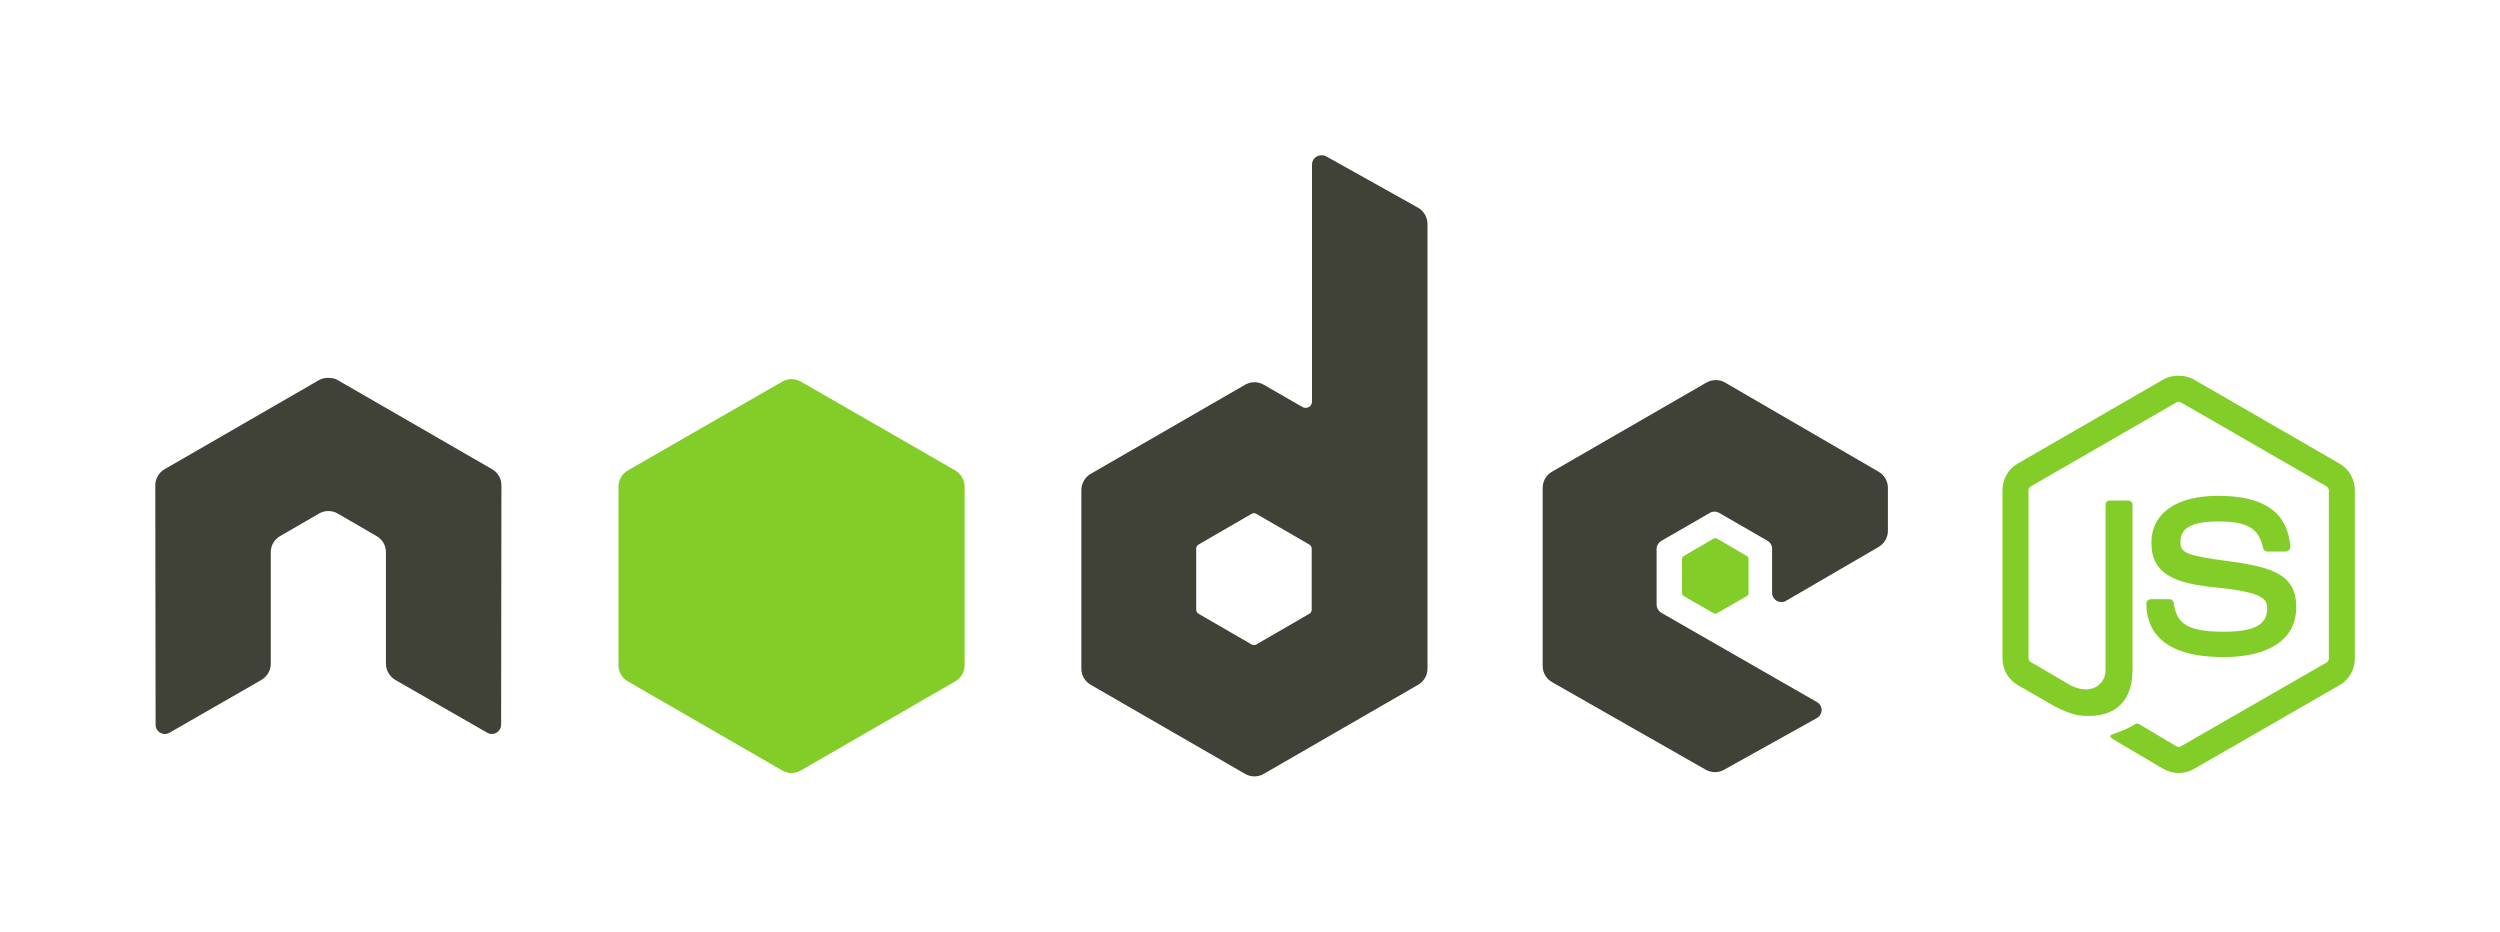
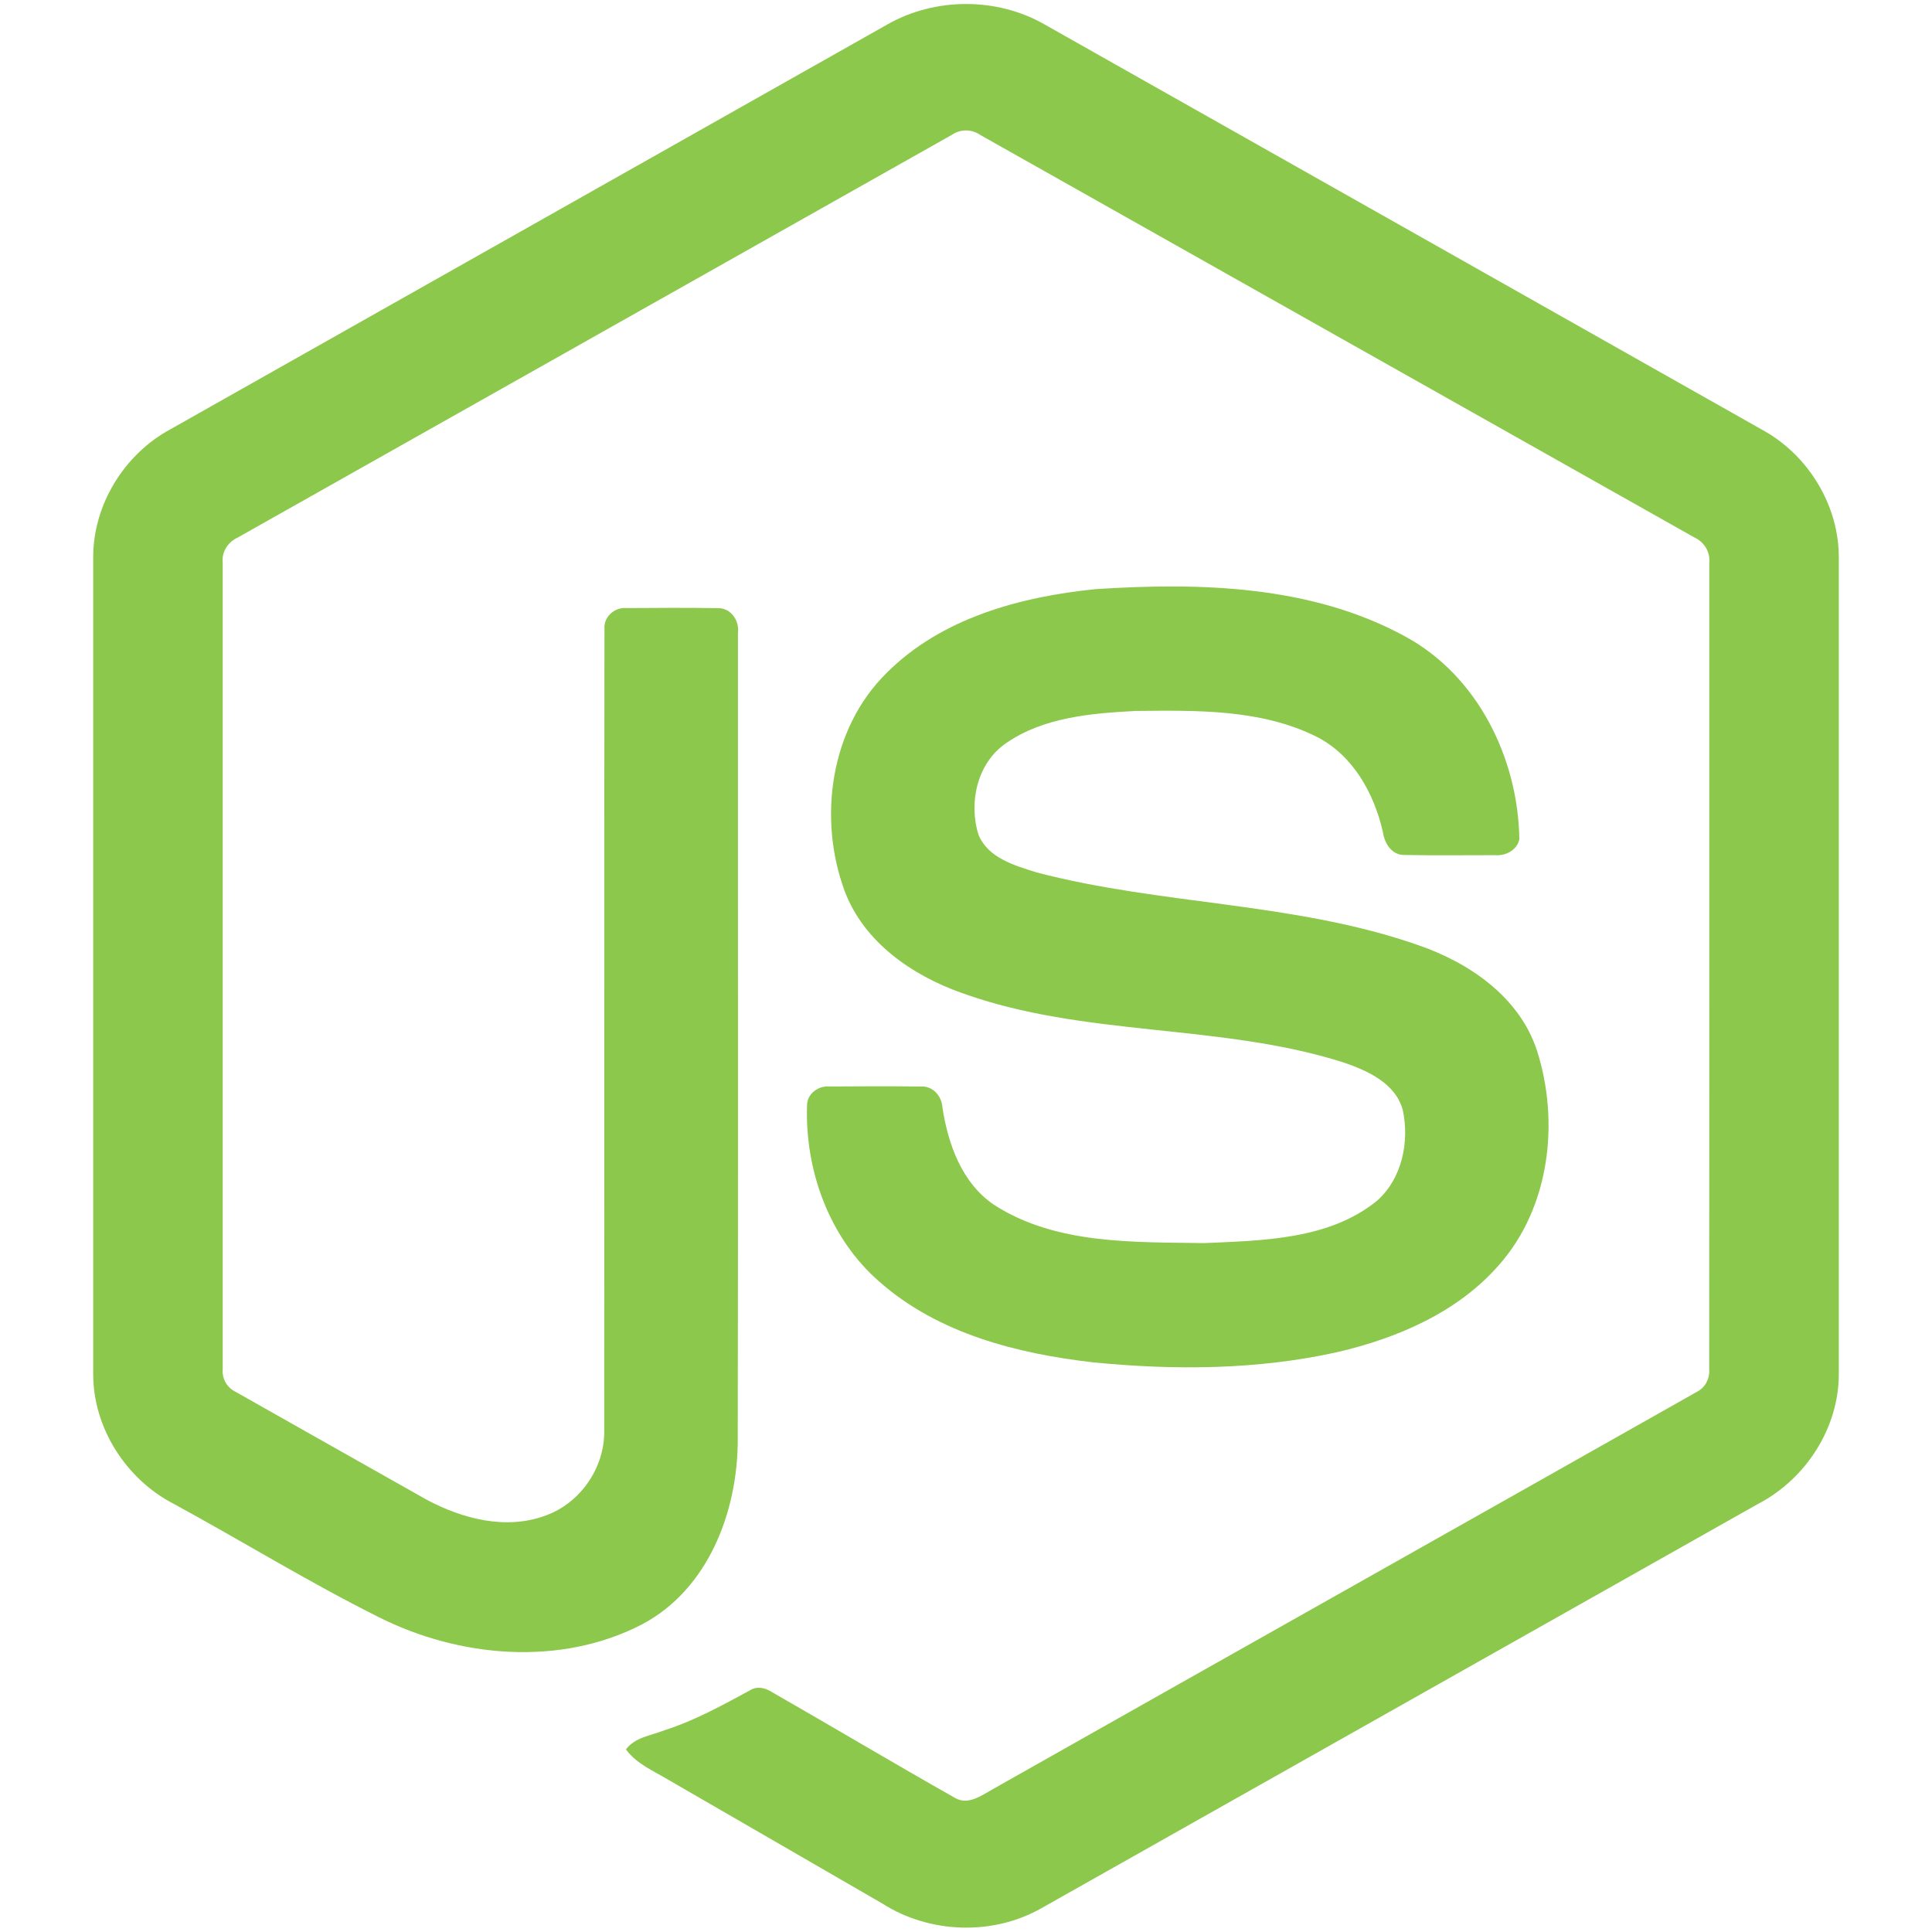
- <svg xmlns="http://www.w3.org/2000/svg" width="161" height="60" preserveAspectRatio="xMidYMid">
-   <g transform="matrix(.277129 0 0 .277129 9.76251 9.894026)">
-     <path d="M471.05 51.6c-1.245 0-2.455.257-3.526.863l-33.888 19.57c-2.193 1.263-3.526 3.65-3.526 6.188v39.07c0 2.537 1.333 4.92 3.526 6.187l8.85 5.1c4.3 2.12 5.886 2.086 7.843 2.086 6.366 0 10-3.863 10-10.577V81.542c0-.545-.472-.935-1.007-.935h-4.245c-.544 0-1.007.4-1.007.935v38.565c0 2.976-3.1 5.97-8.13 3.454l-9.2-5.396c-.325-.177-.576-.5-.576-.863v-39.07c0-.37.248-.748.576-.935l33.817-19.5c.317-.182.694-.182 1.007 0l33.817 19.5c.322.193.576.553.576.935v39.07c0 .373-.187.755-.504.935l-33.888 19.5c-.3.173-.7.173-1.007 0l-8.706-5.18c-.26-.152-.613-.14-.863 0-2.403 1.362-2.855 1.52-5.108 2.302-.555.193-1.4.494.288 1.44l11.368 6.7c1.082.626 2.288.935 3.526.935 1.255 0 2.443-.3 3.526-.935l33.888-19.5c2.193-1.276 3.526-3.65 3.526-6.187v-39.07c0-2.538-1.333-4.92-3.526-6.188l-33.888-19.57c-1.062-.606-2.28-.863-3.526-.863zm9.066 27.918c-9.65 0-15.397 4.107-15.397 10.936 0 7.4 5.704 9.444 14.966 10.36 11.08 1.085 11.944 2.712 11.944 4.893 0 3.783-3.016 5.396-10.145 5.396-8.956 0-10.925-2.236-11.584-6.7-.078-.478-.446-.863-.935-.863h-4.4a1.03 1.03 0 0 0-1.007 1.007c0 5.703 3.102 12.447 17.916 12.447 10.723 0 16.908-4.2 16.908-11.584 0-7.3-4.996-9.273-15.397-10.65-10.5-1.4-11.512-2.07-11.512-4.533 0-2.032.85-4.75 8.634-4.75 6.953 0 9.523 1.5 10.577 6.188.092.44.48.8.935.8h4.4c.27 0 .532-.166.72-.36.184-.207.314-.44.288-.72-.68-8.074-6.064-11.872-16.908-11.872z" fill="#83cd29" />
-     <path d="M271.82.383a2.18 2.18 0 0 0-1.079.288 2.18 2.18 0 0 0-1.079 1.871v55.042c0 .54-.252 1.024-.72 1.295a1.5 1.5 0 0 1-1.511 0l-8.994-5.18a4.31 4.31 0 0 0-4.317 0L218.218 74.42c-1.342.774-2.16 2.264-2.16 3.813v41.443a4.31 4.31 0 0 0 2.159 3.741l35.903 20.722a4.3 4.3 0 0 0 4.317 0l35.903-20.722a4.31 4.31 0 0 0 2.159-3.741V16.356c0-1.572-.858-3.047-2.23-3.813L272.9.598c-.336-.187-.708-.22-1.08-.216zM40.86 52.115c-.685.028-1.328.147-1.943.504L3.015 73.34a4.3 4.3 0 0 0-2.158 3.741L.93 132.7c0 .774.4 1.492 1.08 1.87.667.4 1.494.4 2.158 0l21.297-12.232c1.35-.8 2.23-2.196 2.23-3.74V92.623c0-1.55.815-2.97 2.16-3.74l9.066-5.252a4.25 4.25 0 0 1 2.158-.576 4.24 4.24 0 0 1 2.159.576L52.3 88.88c1.343.77 2.158 2.192 2.158 3.74v25.974c0 1.546.9 2.95 2.23 3.74l21.297 12.232c.67.4 1.495.4 2.158 0 .66-.38 1.08-1.097 1.08-1.87l.072-55.617a4.28 4.28 0 0 0-2.158-3.741L43.235 52.618c-.607-.356-1.253-.476-1.943-.504h-.43zm322.624.504a4.29 4.29 0 0 0-2.159.576l-35.903 20.722c-1.34.775-2.16 2.192-2.16 3.74V119.1c0 1.558.878 2.97 2.23 3.74l35.615 20.3c1.315.75 2.92.807 4.245.07l21.585-12.016c.685-.38 1.148-1.09 1.15-1.87s-.403-1.482-1.08-1.87l-36.12-20.722c-.676-.386-1.15-1.167-1.15-1.943V91.83c0-.774.48-1.484 1.15-1.87l11.224-6.476c.668-.386 1.488-.386 2.16 0L375.5 89.96a2.15 2.15 0 0 1 1.079 1.87v10.217a2.15 2.15 0 0 0 1.079 1.87c.673.388 1.488.39 2.16 0L401.33 91.4c1.335-.776 2.16-2.197 2.16-3.74v-10a4.32 4.32 0 0 0-2.159-3.741l-35.687-20.722a4.28 4.28 0 0 0-2.159-.576zm-107.35 30.94a1.21 1.21 0 0 1 .576.143l12.303 7.123c.334.193.576.55.576.935v14.246c0 .387-.24.743-.576.935l-12.303 7.123c-.335.19-.744.19-1.08 0l-12.303-7.123c-.335-.193-.576-.55-.576-.935V91.758c0-.386.242-.74.576-.935l12.303-7.122c.168-.097.316-.143.504-.143v-.001z" fill="#404137" />
-     <path d="M148.714 52.402a4.31 4.31 0 0 0-2.16.576l-35.903 20.65c-1.342.774-2.158 2.265-2.158 3.813v41.443a4.3 4.3 0 0 0 2.158 3.74l35.903 20.722a4.3 4.3 0 0 0 4.317 0l35.903-20.722a4.31 4.31 0 0 0 2.159-3.741V77.44c0-1.55-.816-3.04-2.16-3.813l-35.903-20.65a4.27 4.27 0 0 0-2.16-.576zm214.7 36.983c-.143 0-.302 0-.432.07l-6.907 4.03a.84.84 0 0 0-.432.719v7.915c0 .298.173.57.432.72l6.907 3.957a.75.75 0 0 0 .79 0l6.907-3.957c.256-.147.432-.422.432-.72v-7.915c0-.298-.175-.57-.432-.72l-6.907-4.03c-.128-.076-.216-.07-.36-.07z" fill="#83cd29" />
+ <svg xmlns="http://www.w3.org/2000/svg" width="800px" height="800px" viewBox="-13 0 282 282" preserveAspectRatio="xMinYMin meet">
+   <g fill="#8CC84B">
+     <path d="M116.504 3.58c6.962-3.985 16.03-4.003 22.986 0 34.995 19.774 70.001 39.517 104.99 59.303 6.581 3.707 10.983 11.031 10.916 18.614v118.968c.049 7.897-4.788 15.396-11.731 19.019-34.88 19.665-69.742 39.354-104.616 59.019-7.106 4.063-16.356 3.75-23.24-.646-10.457-6.062-20.932-12.094-31.39-18.15-2.137-1.274-4.546-2.288-6.055-4.36 1.334-1.798 3.719-2.022 5.657-2.807 4.365-1.388 8.374-3.616 12.384-5.778 1.014-.694 2.252-.428 3.224.193 8.942 5.127 17.805 10.403 26.777 15.481 1.914 1.105 3.852-.362 5.488-1.274 34.228-19.345 68.498-38.617 102.72-57.968 1.268-.61 1.969-1.956 1.866-3.345.024-39.245.006-78.497.012-117.742.145-1.576-.767-3.025-2.192-3.67-34.759-19.575-69.5-39.18-104.253-58.76a3.621 3.621 0 0 0-4.094-.006C91.2 39.257 56.465 58.88 21.712 78.454c-1.42.646-2.373 2.071-2.204 3.653.006 39.245 0 78.497 0 117.748a3.329 3.329 0 0 0 1.89 3.303c9.274 5.259 18.56 10.481 27.84 15.722 5.228 2.814 11.647 4.486 17.407 2.33 5.083-1.823 8.646-7.01 8.549-12.407.048-39.016-.024-78.038.036-117.048-.127-1.732 1.516-3.163 3.2-3 4.456-.03 8.918-.06 13.374.012 1.86-.042 3.14 1.823 2.91 3.568-.018 39.263.048 78.527-.03 117.79.012 10.464-4.287 21.85-13.966 26.97-11.924 6.177-26.662 4.867-38.442-1.056-10.198-5.09-19.93-11.097-29.947-16.55C5.368 215.886.555 208.357.604 200.466V81.497c-.073-7.74 4.504-15.197 11.29-18.85C46.768 42.966 81.636 23.27 116.504 3.58z" />
+     <path d="M146.928 85.99c15.21-.979 31.493-.58 45.18 6.913 10.597 5.742 16.472 17.793 16.659 29.566-.296 1.588-1.956 2.464-3.472 2.355-4.413-.006-8.827.06-13.24-.03-1.872.072-2.96-1.654-3.195-3.309-1.268-5.633-4.34-11.212-9.642-13.929-8.139-4.075-17.576-3.87-26.451-3.785-6.479.344-13.446.905-18.935 4.715-4.214 2.886-5.494 8.712-3.99 13.404 1.418 3.369 5.307 4.456 8.489 5.458 18.33 4.794 37.754 4.317 55.734 10.626 7.444 2.572 14.726 7.572 17.274 15.366 3.333 10.446 1.872 22.932-5.56 31.318-6.027 6.901-14.805 10.657-23.56 12.697-11.647 2.597-23.734 2.663-35.562 1.51-11.122-1.268-22.696-4.19-31.282-11.768-7.342-6.375-10.928-16.308-10.572-25.895.085-1.619 1.697-2.748 3.248-2.615 4.444-.036 8.888-.048 13.332.006 1.775-.127 3.091 1.407 3.182 3.08.82 5.367 2.837 11 7.517 14.182 9.032 5.827 20.365 5.428 30.707 5.591 8.568-.38 18.186-.495 25.178-6.158 3.689-3.23 4.782-8.634 3.785-13.283-1.08-3.925-5.186-5.754-8.712-6.95-18.095-5.724-37.736-3.647-55.656-10.12-7.275-2.571-14.31-7.432-17.105-14.906-3.9-10.578-2.113-23.662 6.098-31.765 8.006-8.06 19.563-11.164 30.551-12.275z" />
  </g>
</svg>
